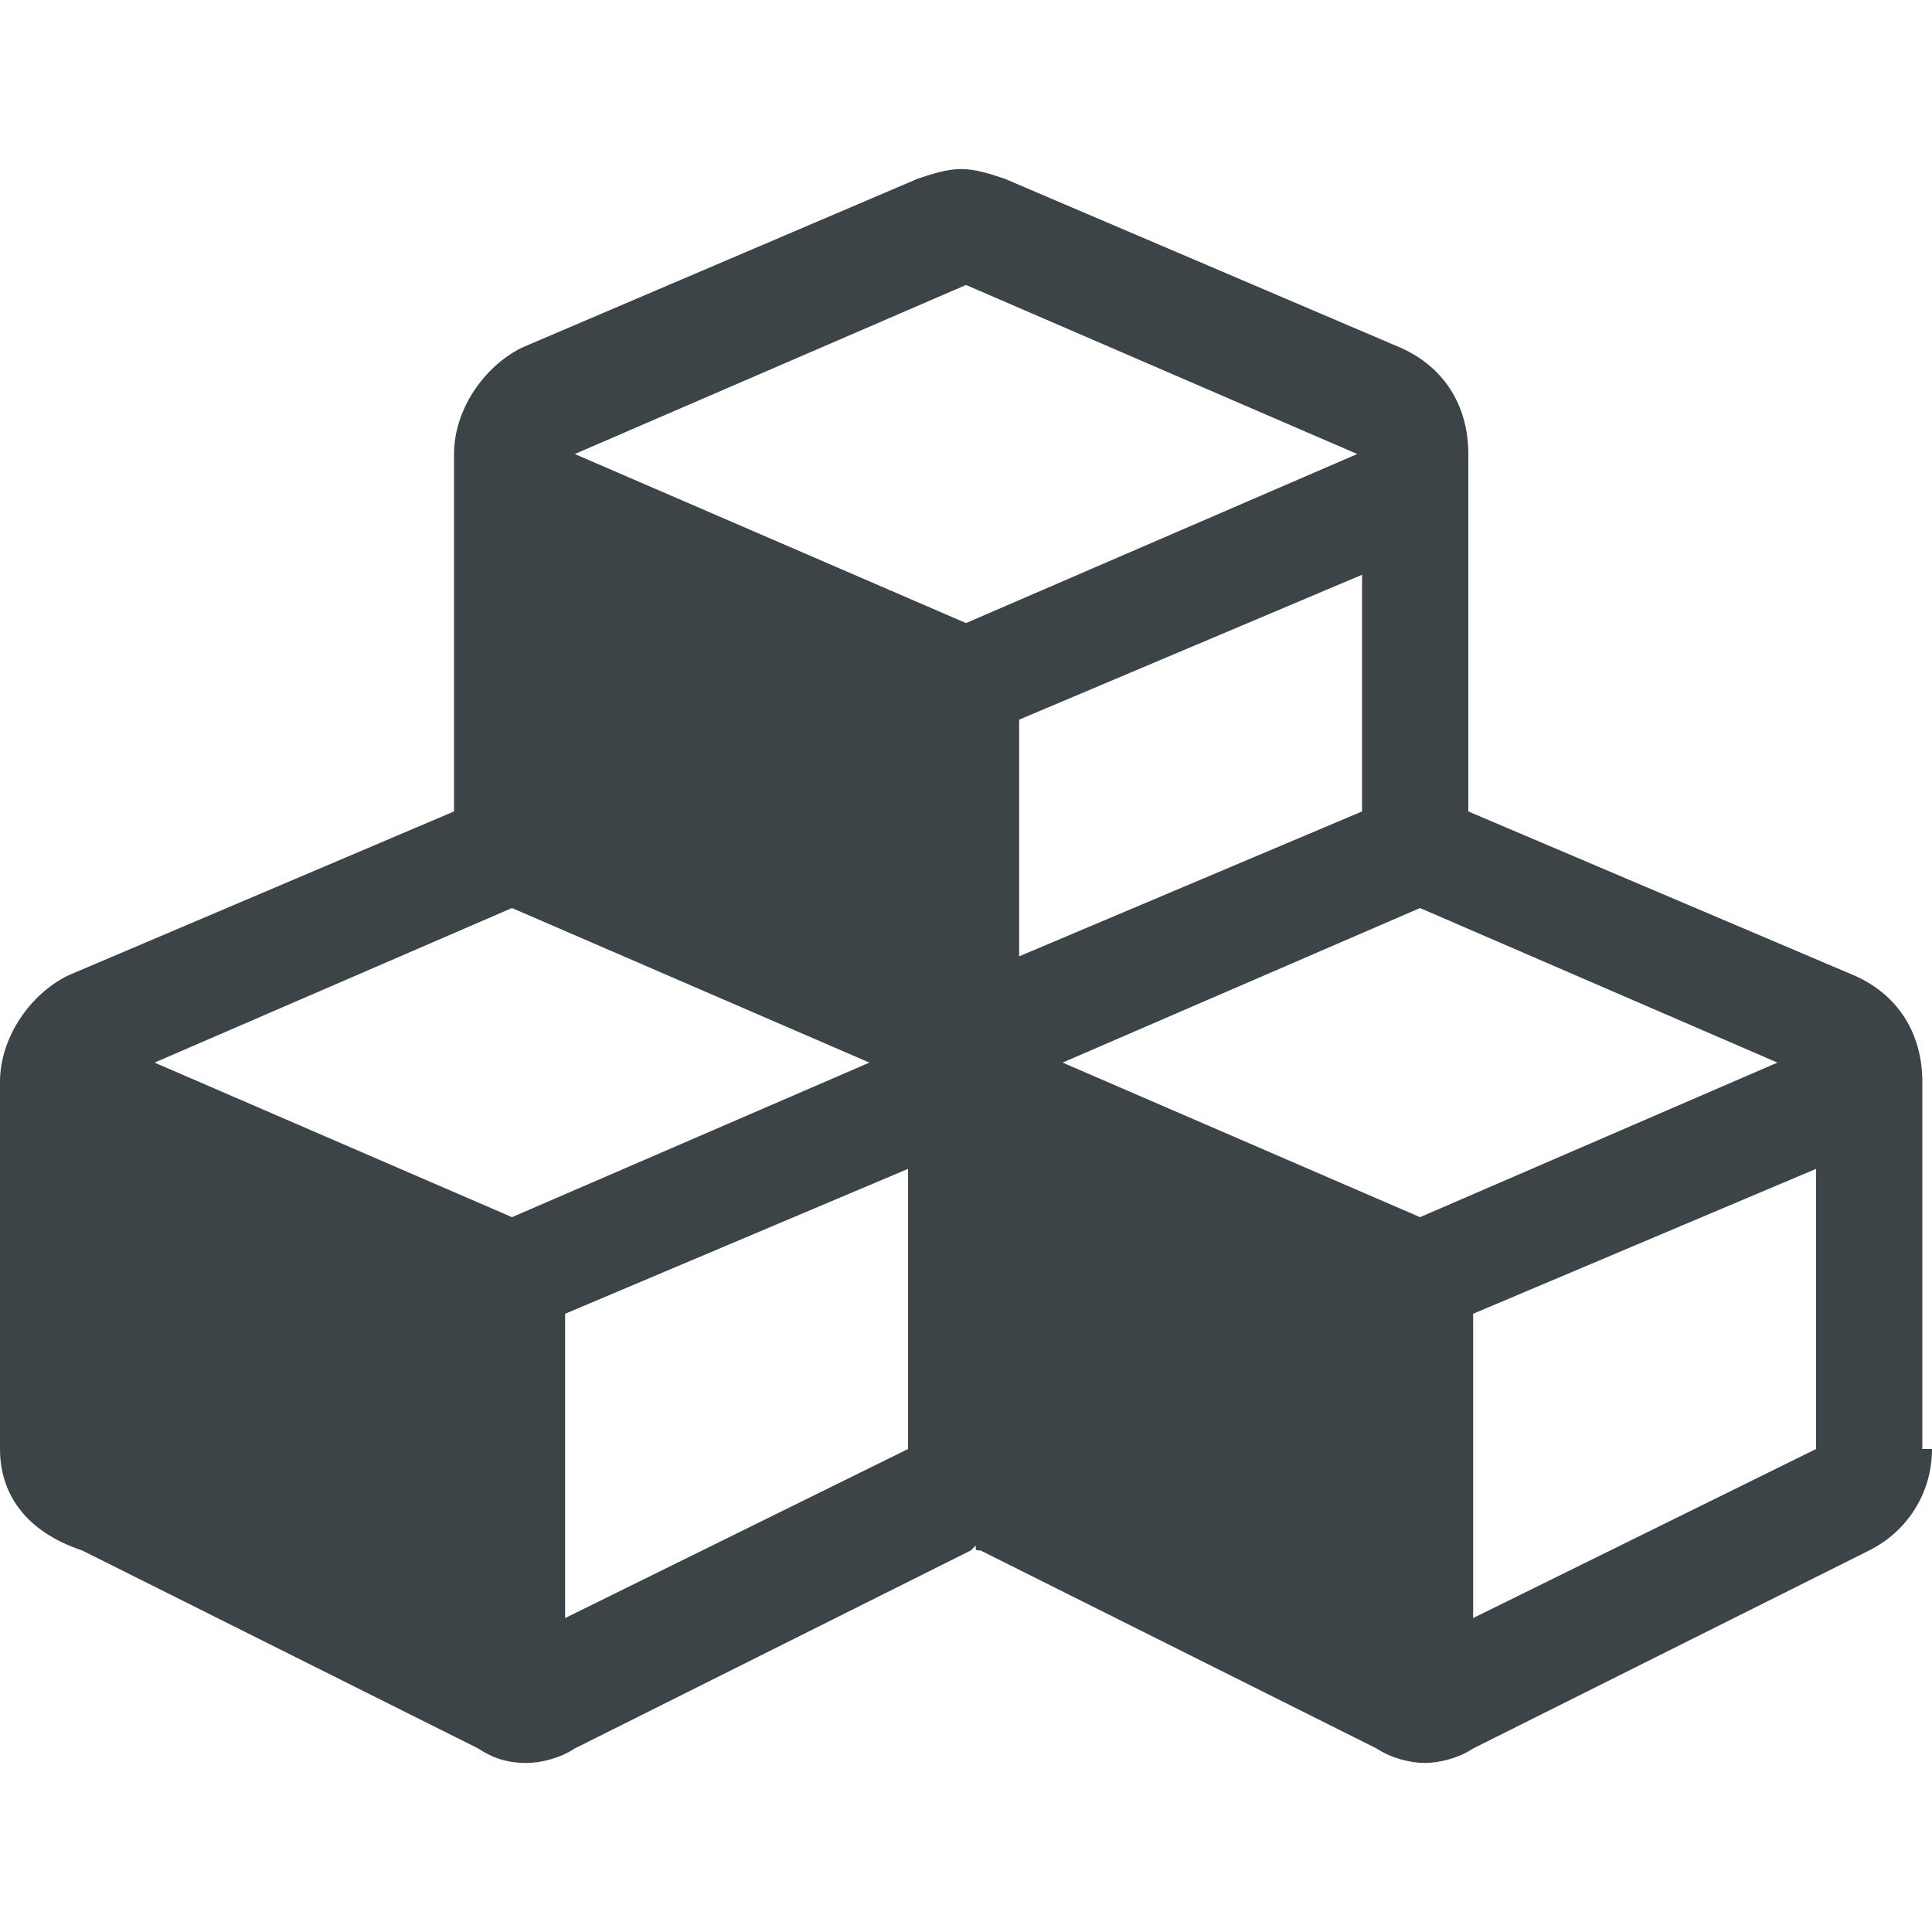
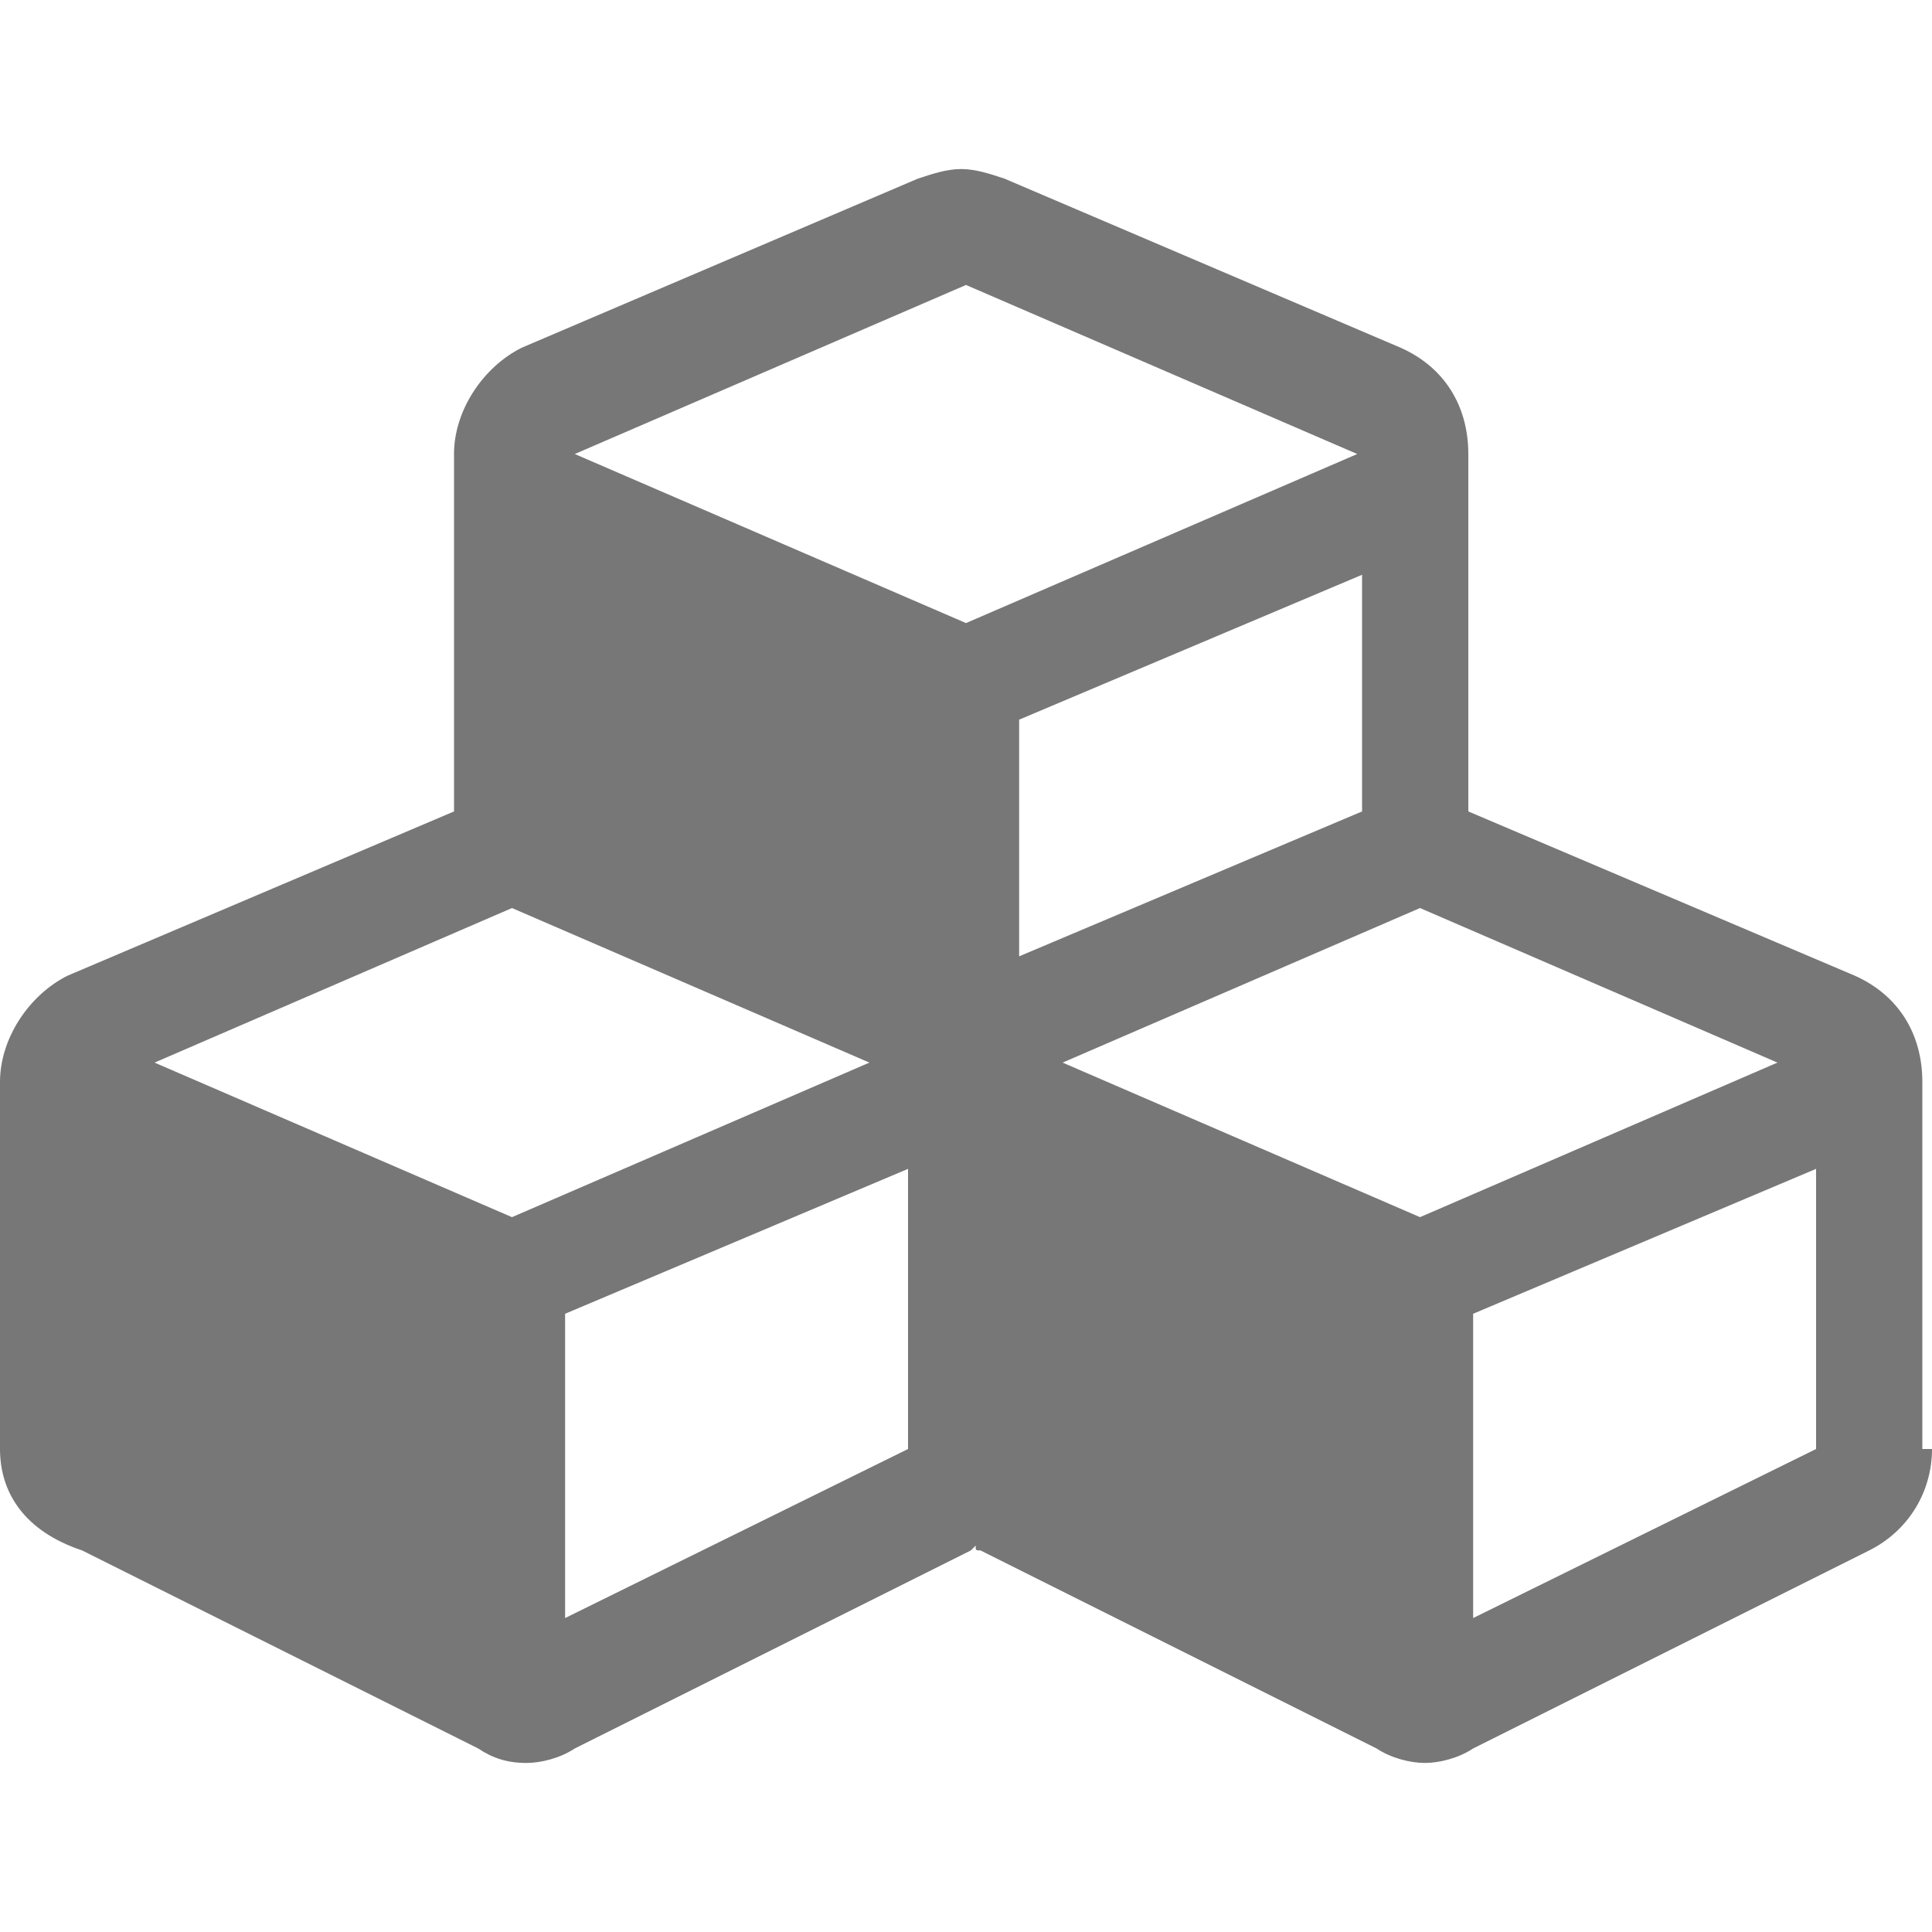
<svg xmlns="http://www.w3.org/2000/svg" version="1.1" id="Layer_1" x="0px" y="0px" viewBox="0 0 40 40" enable-background="new 0 0 40 40" xml:space="preserve">
-   <path fill="#3C4447" d="M40,30c0,0.9-0.5,1.7-1.3,2.1l-8.2,4.1c-0.3,0.2-0.7,0.3-1,0.3s-0.7-0.1-1-0.3l-8.2-4.1  c-0.1,0-0.1,0-0.1-0.1c0,0-0.1,0.1-0.1,0.1l-8.2,4.1c-0.3,0.2-0.7,0.3-1,0.3c-0.4,0-0.7-0.1-1-0.3l-8.2-4.1C0.5,31.7,0,30.9,0,30  v-7.6c0-0.9,0.6-1.8,1.4-2.2l8-3.4V9.4c0-0.9,0.6-1.8,1.4-2.2l8.2-3.5c0.3-0.1,0.6-0.2,0.9-0.2s0.6,0.1,0.9,0.2l8.2,3.5  c0.9,0.4,1.4,1.2,1.4,2.2v7.4l8,3.4c0.9,0.4,1.4,1.2,1.4,2.2V30z M18,22l-7.4-3.2L3.2,22l7.4,3.2L18,22z M18.8,30v-5.8l-7.1,3v6.3  L18.8,30z M28.1,9.4L20,5.9l-8.1,3.5l8.1,3.5L28.1,9.4z M28.2,16.8v-4.9l-7.1,3v4.9L28.2,16.8z M36.8,22l-7.4-3.2L22,22l7.4,3.2  L36.8,22z M37.6,30v-5.8l-7.1,3v6.3L37.6,30z" />
+   <path fill="#777" d="M40,30c0,0.9-0.5,1.7-1.3,2.1l-8.2,4.1c-0.3,0.2-0.7,0.3-1,0.3s-0.7-0.1-1-0.3l-8.2-4.1  c-0.1,0-0.1,0-0.1-0.1c0,0-0.1,0.1-0.1,0.1l-8.2,4.1c-0.3,0.2-0.7,0.3-1,0.3c-0.4,0-0.7-0.1-1-0.3l-8.2-4.1C0.5,31.7,0,30.9,0,30  v-7.6c0-0.9,0.6-1.8,1.4-2.2l8-3.4V9.4c0-0.9,0.6-1.8,1.4-2.2l8.2-3.5c0.3-0.1,0.6-0.2,0.9-0.2s0.6,0.1,0.9,0.2l8.2,3.5  c0.9,0.4,1.4,1.2,1.4,2.2v7.4l8,3.4c0.9,0.4,1.4,1.2,1.4,2.2V30z M18,22l-7.4-3.2L3.2,22l7.4,3.2L18,22z M18.8,30v-5.8l-7.1,3v6.3  L18.8,30z M28.1,9.4L20,5.9l-8.1,3.5l8.1,3.5L28.1,9.4z M28.2,16.8v-4.9l-7.1,3v4.9L28.2,16.8z M36.8,22l-7.4-3.2L22,22l7.4,3.2  L36.8,22z M37.6,30v-5.8l-7.1,3v6.3L37.6,30z" />
</svg>
